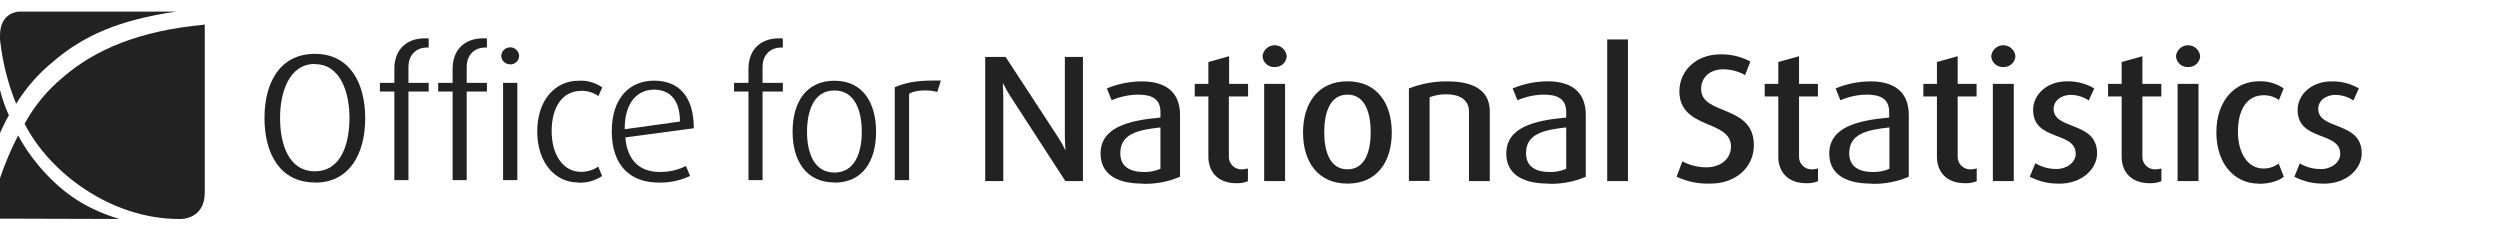
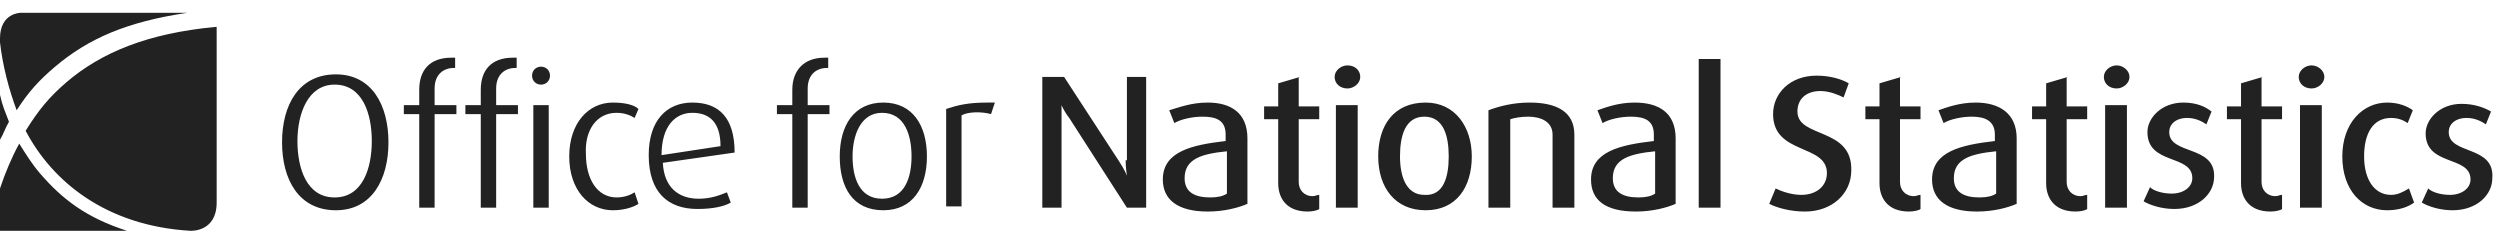
- <svg xmlns="http://www.w3.org/2000/svg" width="206" height="19" viewBox="0 0 651 60">
-   <path d="M0,34.6c.8-1.69,1.39-3,2.32-4.6A38.28,38.28,0,0,1,0,23.4V34.6M5,3S0,3,0,9.25v1A62.12,62.12,0,0,0,4.2,27a43.77,43.77,0,0,1,9.42-10.79C21.69,9.21,31.16,5.13,45.9,3Z" style="fill:#222" />
-   <path d="M53.06,6.42C36.2,8,24.68,12.92,16.43,20.07A41.46,41.46,0,0,0,6.4,32.2C12.87,44.93,28.88,57,46.6,57H47s6.32.21,6.32-6.91V6.36a1.22,1.22,0,0,1-.26.06M9.72,42.67a44.25,44.25,0,0,1-5-7.42A80.59,80.59,0,0,0,0,46.38V56.91L31.06,57c-9.83-3-15.74-7.64-21.34-14.3" style="fill:#222" />
-   <path d="M82,47.49c-9.07,0-13.13-7.51-13.13-16.77S72.91,14,82,14s13.1,7.61,13.1,16.77S91.1,47.54,82,47.54m0-30.91c-6.69,0-9.07,7.33-9.07,14.05s2.16,13.9,9.07,13.9,9-7.28,9-13.9-2.34-14-9-14" style="fill:#222" />
-   <path d="M106.36,23.81V46.88h-3.67V23.81H98.93V21.56h3.76V17.9c0-4.61,2.72-7.95,8.08-7.95.38,0,.86.05.86.05v2.35h-.43c-2.55,0-4.84,1.64-4.84,5.12v4.09h5.27v2.25Z" style="fill:#222" />
-   <path d="M121.53,23.81V46.88h-3.67V23.81H114.1V21.56h3.76V17.9c0-4.61,2.72-7.95,8.08-7.95.38,0,.86.05.86.05v2.35h-.43c-2.55,0-4.84,1.64-4.84,5.12v4.09h5.27v2.25Z" style="fill:#222" />
-   <path d="M132.85,16.72a2.28,2.28,0,0,1-2.33-2.23v0a2.34,2.34,0,0,1,4.67,0,2.28,2.28,0,0,1-2.3,2.26h0M131,21.56h3.71V46.88H131Z" style="fill:#222" />
-   <path d="M150.53,47.49c-6,0-10.63-5.16-10.63-13.29S144.52,21,150.66,21a9.76,9.76,0,0,1,6.17,1.74l-1,2.25a7.53,7.53,0,0,0-4.4-1.36c-5.15,0-7.78,4.46-7.78,10.48,0,6.2,3,10.62,7.65,10.62a8,8,0,0,0,4.49-1.37l1,2.45a10.21,10.21,0,0,1-6.3,1.73" style="fill:#222" />
-   <path d="M162.84,35.75c.48,6,3.76,9,8.9,9a14.66,14.66,0,0,0,6.88-1.55l1.08,2.59a18,18,0,0,1-8.22,1.73c-7.12,0-12.18-4.23-12.18-13.34,0-8.69,4.67-13.2,11-13.2s10.37,3.95,10.37,12.4Zm7.35-12.41c-4.1,0-7.56,3.2-7.52,10.29l14.39-2c0-5.87-2.81-8.32-6.87-8.32" style="fill:#222" />
-   <path d="M198.57,23.81V46.88H194.9V23.81h-3.76V21.56h3.76V17.9c0-4.61,2.72-7.95,8.08-7.95.39,0,.87.05.87.05v2.35h-.44c-2.54,0-4.84,1.64-4.84,5.12v4.09h5.28v2.25Z" style="fill:#222" />
-   <path d="M217.28,47.49c-7.47,0-10.89-5.78-10.89-13.24S209.81,21,217.28,21s10.85,5.82,10.85,13.3-3.37,13.24-10.85,13.24m0-24c-5.53,0-7.13,5.59-7.13,10.81s1.73,10.56,7.13,10.56,7.13-5.35,7.13-10.56-1.6-10.81-7.13-10.81" style="fill:#222" />
-   <path d="M244.08,23.91c-2.34-.61-5.75-.52-7.35.47v22.5H233V22.69c2.67-1.13,5.36-1.74,10.11-1.74H245Z" style="fill:#222" />
-   <path d="M277.42,47.13,263.07,25a32.2,32.2,0,0,1-1.85-3.29h-.09s.13,1.88.13,3.85V47.13h-4.71V14.8h5.31l13.61,20.82A28.76,28.76,0,0,1,277.38,39h.08s-.17-1.84-.17-3.77V14.8H282V47.13Z" style="fill:#222" />
-   <path d="M297.52,47.79c-7.43,0-10.93-3-10.93-7.81,0-6.8,7.12-8.64,15.59-9.39V29.13c0-3.47-2.37-4.51-5.83-4.51a18,18,0,0,0-6.87,1.46L288.23,23a24,24,0,0,1,9.12-1.83c5.61,0,9.93,2.3,9.93,8.78V46a22.71,22.71,0,0,1-9.76,1.83m4.66-14.67c-6.26.67-10.45,1.84-10.45,6.73,0,3.42,2.42,4.88,6.22,4.88a10.09,10.09,0,0,0,4.23-.84Z" style="fill:#222" />
-   <path d="M322,47.69c-5.31,0-7.34-3.43-7.34-6.86V25.09h-3.55V21.81h3.55V16.12l5.4-1.5v7.19H325v3.28h-5V40.55a3.26,3.26,0,0,0,3,3.52h.5a5.5,5.5,0,0,0,1.46-.23v3.33a7.69,7.69,0,0,1-3,.52" style="fill:#222" />
-   <path d="M331.91,17.43a3,3,0,0,1-3.15-2.81,3.17,3.17,0,0,1,6.31,0,3,3,0,0,1-3.16,2.81m-2.72,4.38h5.44V47.13h-5.44Z" style="fill:#222" />
-   <path d="M350.88,47.79c-7.73,0-11.57-5.74-11.57-13.3s3.84-13.34,11.57-13.34,11.54,5.78,11.54,13.34-3.8,13.3-11.54,13.3m0-23.17c-4.66,0-6.05,4.89-6.05,9.82s1.47,9.63,6.05,9.63,6.05-4.7,6.05-9.63-1.38-9.82-6.05-9.82" style="fill:#222" />
-   <path d="M382.52,47.13V29c0-3.24-2.77-4.47-5.88-4.47a12.3,12.3,0,0,0-4.37.76v21.8h-5.39V23a26.81,26.81,0,0,1,10.06-1.83c6.61,0,11,2.25,11,7.8V47.13Z" style="fill:#222" />
-   <path d="M403.18,47.79c-7.43,0-10.94-3-10.94-7.81,0-6.8,7.13-8.64,15.6-9.39V29.13c0-3.47-2.37-4.51-5.83-4.51a18,18,0,0,0-6.87,1.46L393.89,23A24,24,0,0,1,403,21.15c5.62,0,9.94,2.3,9.94,8.78V46a22.71,22.71,0,0,1-9.76,1.83m4.66-14.67c-6.27.67-10.46,1.84-10.46,6.73,0,3.42,2.43,4.88,6.23,4.88a10.09,10.09,0,0,0,4.23-.84Z" style="fill:#222" />
-   <polygon points="418.52 47.13 418.52 34.91 418.52 10.25 423.92 10.25 423.92 22.76 423.92 47.13 418.52 47.13" style="fill:#222" />
-   <path d="M445.39,47.79A19.11,19.11,0,0,1,436.58,46l1.51-4a13.48,13.48,0,0,0,6.22,1.55c3.76,0,6.44-2.21,6.44-5.41,0-7.09-13.44-4.36-13.44-14.42,0-5.13,4.15-9.59,10.72-9.59A15.82,15.82,0,0,1,455.8,16l-1.38,3.52a11.93,11.93,0,0,0-5.66-1.5c-3.5,0-5.79,2.11-5.79,5.12,0,7,13.74,3.94,13.74,14.65,0,5.74-4.71,10-11.32,10" style="fill:#222" />
-   <path d="M470.41,47.69c-5.31,0-7.34-3.43-7.34-6.86V25.09h-3.54V21.81h3.54V16.12l5.4-1.5v7.19h4.92v3.28h-4.92V40.55a3.27,3.27,0,0,0,3,3.52h.48a5.12,5.12,0,0,0,1.46-.23v3.33a7.69,7.69,0,0,1-3,.52" style="fill:#222" />
-   <path d="M487.27,47.79c-7.44,0-10.93-3-10.93-7.81,0-6.8,7.13-8.64,15.6-9.39V29.13c0-3.47-2.38-4.51-5.84-4.51a18,18,0,0,0-6.87,1.46L478,23a23.94,23.94,0,0,1,9.11-1.83c5.62,0,9.94,2.3,9.94,8.78V46a22.71,22.71,0,0,1-9.76,1.83M492,33.16c-6.27.67-10.46,1.84-10.46,6.73,0,3.42,2.42,4.88,6.22,4.88a10,10,0,0,0,4.24-.84Z" style="fill:#222" />
-   <path d="M511.73,47.69c-5.32,0-7.35-3.43-7.35-6.86V25.09h-3.54V21.81h3.54V16.12l5.4-1.5v7.19h4.92v3.28h-4.92V40.55a3.26,3.26,0,0,0,3,3.52h.5a5.5,5.5,0,0,0,1.46-.23v3.33a7.69,7.69,0,0,1-3,.52" style="fill:#222" />
-   <path d="M521.66,17.43a3,3,0,0,1-3.15-2.81,3.17,3.17,0,0,1,6.31,0,3,3,0,0,1-3.16,2.81m-2.72,4.38h5.45V47.13h-5.45Z" style="fill:#222" />
-   <path d="M536.19,47.79A15.9,15.9,0,0,1,528.54,46L530,42.48a10.53,10.53,0,0,0,5.52,1.5c2.77,0,5-1.78,5-3.94,0-6-11.1-3.2-11.1-11.47,0-3.76,3.37-7.42,8.86-7.42A13.56,13.56,0,0,1,545.34,23l-1.42,3.14a8.47,8.47,0,0,0-4.62-1.45c-2.81,0-4.54,1.69-4.54,3.62,0,5.64,11.32,3.14,11.32,11.6,0,4-3.85,7.9-9.89,7.9" style="fill:#222" />
-   <path d="M559.83,47.69c-5.31,0-7.35-3.43-7.35-6.86V25.09h-3.54V21.81h3.54V16.12l5.4-1.5v7.19h4.93v3.28h-4.93V40.55a3.27,3.27,0,0,0,3,3.52h.48a5.64,5.64,0,0,0,1.47-.23v3.33a7.72,7.72,0,0,1-3,.52" style="fill:#222" />
-   <path d="M569.77,17.43a3,3,0,0,1-3.15-2.81,3.17,3.17,0,0,1,6.31,0,3,3,0,0,1-3.16,2.81m-2.72,4.38h5.44V47.13h-5.44Z" style="fill:#222" />
-   <path d="M588.14,47.79c-6.23,0-11-5.08-11-13.35s4.88-13.29,11-13.29A10.51,10.51,0,0,1,594.66,23l-1.21,3a6.87,6.87,0,0,0-4-1.22c-4.4,0-6.69,3.81-6.69,9.49s2.63,9.59,6.61,9.59a6.74,6.74,0,0,0,4-1.28L594.7,46c-1.12.94-3.33,1.84-6.56,1.84" style="fill:#222" />
-   <path d="M605.1,47.79A15.9,15.9,0,0,1,597.45,46l1.42-3.47A10.54,10.54,0,0,0,604.4,44c2.77,0,5-1.78,5-3.94,0-6-11.1-3.2-11.1-11.47,0-3.76,3.37-7.42,8.85-7.42a13.49,13.49,0,0,1,7.1,1.83l-1.42,3.14a8.42,8.42,0,0,0-4.63-1.45c-2.8,0-4.53,1.69-4.53,3.62,0,5.64,11.32,3.14,11.32,11.6,0,4-3.85,7.9-9.89,7.9" style="fill:#222" />
+ <svg xmlns="http://www.w3.org/2000/svg" width="195" height="19" viewBox="0 0 195 19">
+   <path fill="#222222" d="M77,8c0.2,0,0.5,0,0.6,0l-0.3,0.9C76.6,8.7,75.5,8.7,75,9v7.1h-1.2V8.5C74.7,8.2,75.5,8,77,8z M87.8,12.5 c0,0.6,0.1,1.2,0.1,1.2h0c0,0-0.2-0.5-0.6-1.1L83,6h-1.7v10.2h1.5l0-6.9c0-0.6,0-1.1,0-1.1h0c0,0,0.2,0.5,0.6,1l4.5,7h1.5V6h-1.5 V12.5z M101.4,6l-1.7,0.5v1.8h-1.1v1h1.1v5c0,1.1,0.6,2.2,2.3,2.2c0.4,0,0.8-0.1,0.9-0.2v-1.1c-0.2,0-0.3,0.1-0.5,0.1 c-0.7,0-1.1-0.5-1.1-1.1V9.3h1.6v-1h-1.6V6z M72.3,12.2c0,2.4-1.1,4.2-3.4,4.2c-2.4,0-3.4-1.8-3.4-4.2c0-2.4,1.1-4.2,3.4-4.2 C71.2,8,72.3,9.8,72.3,12.2z M71.1,12.2c0-1.6-0.5-3.4-2.3-3.4c-1.7,0-2.3,1.8-2.3,3.4c0,1.6,0.5,3.3,2.3,3.3 C70.6,15.5,71.1,13.8,71.1,12.2z M97.3,10.8v5.1c-0.7,0.3-1.8,0.6-3.1,0.6c-2.3,0-3.5-0.9-3.5-2.5c0-2.2,2.3-2.7,4.9-3v-0.5 c0-1.1-0.7-1.4-1.8-1.4c-0.8,0-1.7,0.2-2.2,0.5l-0.4-1C91.9,8.4,92.9,8,94.2,8C96,8,97.3,8.8,97.3,10.8z M95.7,11.8 c-2,0.2-3.3,0.6-3.3,2.1c0,1.1,0.8,1.5,2,1.5c0.6,0,1-0.1,1.3-0.3V11.8z M32.7,7v1.2h-1.2v0.7h1.2v7.3h1.2V8.9h1.7V8.2h-1.7V6.9 c0-1.1,0.7-1.6,1.5-1.6h0.1V4.5c0,0-0.2,0-0.3,0C33.5,4.5,32.7,5.5,32.7,7z M37.5,7v1.2h-1.2v0.7h1.2v7.3h1.2V8.9h1.7V8.2h-1.7V6.9 c0-1.1,0.7-1.6,1.5-1.6h0.1V4.5c0,0-0.2,0-0.3,0C38.3,4.5,37.5,5.5,37.5,7z M61.8,7v1.2h-1.2v0.7h1.2v7.3H63V8.9h1.7V8.2H63V6.9 c0-1.1,0.7-1.6,1.5-1.6h0.1V4.5c0,0-0.2,0-0.3,0C62.7,4.5,61.8,5.5,61.8,7z M30.3,11.1c0,2.9-1.3,5.3-4.1,5.3 c-2.9,0-4.2-2.4-4.2-5.3c0-2.9,1.3-5.3,4.2-5.3C29,5.8,30.3,8.2,30.3,11.1z M29,11c0-2.1-0.7-4.4-2.9-4.4c-2.1,0-2.9,2.3-2.9,4.4 c0,2.1,0.7,4.4,2.9,4.4C28.3,15.4,29,13.1,29,11z M104.2,16.2h1.7v-8h-1.7V16.2z M48.1,8.8c0.6,0,1.1,0.2,1.4,0.4l0.3-0.7 c-0.3-0.3-1-0.5-2-0.5c-1.9,0-3.4,1.6-3.4,4.2c0,2.6,1.5,4.2,3.4,4.2c1,0,1.7-0.3,2-0.5L49.5,15c-0.3,0.2-0.8,0.4-1.4,0.4 c-1.5,0-2.4-1.4-2.4-3.4C45.6,10.2,46.5,8.8,48.1,8.8z M42.2,5.2c-0.4,0-0.7,0.3-0.7,0.7c0,0.4,0.3,0.7,0.7,0.7 c0.4,0,0.7-0.3,0.7-0.7C42.9,5.5,42.6,5.2,42.2,5.2z M41.6,16.2h1.2v-8h-1.2V16.2z M57.3,11.9l-5.6,0.8c0.1,1.9,1.2,2.8,2.8,2.8 c1,0,1.7-0.3,2.2-0.5l0.3,0.8c-0.5,0.3-1.4,0.5-2.6,0.5c-2.3,0-3.8-1.3-3.8-4.2C50.6,9.4,52,8,54,8C56.1,8,57.3,9.2,57.3,11.9z M56.2,11.4c0-1.9-0.9-2.6-2.2-2.6c-1.3,0-2.4,1-2.4,3.3L56.2,11.4z M176.5,6l-1.7,0.5v1.8h-1.1v1h1.1v5c0,1.1,0.6,2.2,2.3,2.2 c0.4,0,0.8-0.1,0.9-0.2v-1.1c-0.2,0-0.3,0.1-0.5,0.1c-0.7,0-1.1-0.5-1.1-1.1V9.3h1.6v-1h-1.6V6z M169.2,10.3c0-0.6,0.5-1.1,1.4-1.1 c0.7,0,1.2,0.3,1.5,0.5l0.4-1C172,8.3,171.3,8,170.3,8c-1.7,0-2.8,1.2-2.8,2.3c0,2.6,3.5,1.7,3.5,3.6c0,0.7-0.7,1.2-1.6,1.2 c-0.7,0-1.4-0.2-1.7-0.5l-0.5,1.1c0.5,0.3,1.4,0.6,2.4,0.6c1.9,0,3.1-1.2,3.1-2.5C172.8,11.3,169.2,12.1,169.2,10.3z M165.1,5.1 c-0.5,0-1,0.4-1,0.9c0,0.5,0.4,0.9,1,0.9c0.5,0,1-0.4,1-0.9C166.1,5.5,165.6,5.1,165.1,5.1z M179.4,16.2h1.7v-8h-1.7V16.2z M164.2,16.2h1.7v-8h-1.7V16.2z M191,10.3c0-0.6,0.5-1.1,1.4-1.1c0.7,0,1.2,0.3,1.5,0.5l0.4-1c-0.5-0.3-1.3-0.6-2.3-0.6 c-1.7,0-2.8,1.2-2.8,2.3c0,2.6,3.5,1.7,3.5,3.6c0,0.7-0.7,1.2-1.6,1.2c-0.7,0-1.4-0.2-1.7-0.5l-0.5,1.1c0.5,0.3,1.4,0.6,2.4,0.6 c1.9,0,3.1-1.2,3.1-2.5C194.6,11.3,191,12.1,191,10.3z M180.3,5.1c-0.5,0-1,0.4-1,0.9c0,0.5,0.4,0.9,1,0.9c0.5,0,1-0.4,1-0.9 C181.3,5.5,180.8,5.1,180.3,5.1z M186.5,15.2c-1.3,0-2.1-1.2-2.1-3c0-1.8,0.7-3,2.1-3c0.6,0,1,0.2,1.3,0.4l0.4-1 c-0.4-0.3-1.1-0.6-2-0.6c-1.9,0-3.5,1.6-3.5,4.2c0,2.6,1.5,4.2,3.5,4.2c1,0,1.7-0.3,2.1-0.6l-0.4-1.1C187.4,15,187,15.2,186.5,15.2z M105.1,5.1c-0.5,0-1,0.4-1,0.9c0,0.5,0.4,0.9,1,0.9c0.5,0,1-0.4,1-0.9C106.1,5.5,105.7,5.1,105.1,5.1z M132.5,16.2h1.7V4.6h-1.7 V16.2z M119.3,8c-1.3,0-2.4,0.3-3.2,0.6v7.6h1.7V9.3c0.3-0.1,0.8-0.2,1.4-0.2c1,0,1.9,0.4,1.9,1.4v5.7h1.7v-5.7 C122.8,8.7,121.4,8,119.3,8z M161.3,6l-1.7,0.5v1.8h-1.1v1h1.1v5c0,1.1,0.6,2.2,2.3,2.2c0.4,0,0.8-0.1,0.9-0.2v-1.1 c-0.2,0-0.3,0.1-0.5,0.1c-0.7,0-1.1-0.5-1.1-1.1V9.3h1.6v-1h-1.6V6z M114.8,12.2c0,2.4-1.2,4.2-3.6,4.2c-2.4,0-3.7-1.8-3.7-4.2 c0-2.4,1.2-4.2,3.7-4.2C113.5,8,114.8,9.9,114.8,12.2z M113,12.2c0-1.6-0.4-3.1-1.9-3.1c-1.5,0-1.9,1.5-1.9,3.1c0,1.6,0.5,3,1.9,3 C112.6,15.3,113,13.8,113,12.2z M130.7,10.8v5.1c-0.7,0.3-1.8,0.6-3.1,0.6c-2.4,0-3.5-0.9-3.5-2.5c0-2.2,2.3-2.7,4.9-3v-0.5 c0-1.1-0.7-1.4-1.8-1.4c-0.8,0-1.7,0.2-2.2,0.5l-0.4-1c0.6-0.2,1.6-0.6,2.9-0.6C129.4,8,130.7,8.8,130.7,10.8z M129.1,11.8 c-2,0.2-3.3,0.6-3.3,2.1c0,1.1,0.8,1.5,2,1.5c0.6,0,1-0.1,1.3-0.3V11.8z M157.3,10.8v5.1c-0.7,0.3-1.8,0.6-3.1,0.6 c-2.3,0-3.5-0.9-3.5-2.5c0-2.2,2.3-2.7,4.9-3v-0.5c0-1.1-0.8-1.4-1.8-1.4c-0.8,0-1.7,0.2-2.2,0.5l-0.4-1c0.6-0.2,1.6-0.6,2.9-0.6 C155.9,8,157.3,8.8,157.3,10.8z M155.7,11.8c-2,0.2-3.3,0.6-3.3,2.1c0,1.1,0.8,1.5,2,1.5c0.6,0,1-0.1,1.3-0.3V11.8z M140.2,8.7 c0-1,0.7-1.6,1.8-1.6c0.7,0,1.4,0.3,1.8,0.5l0.4-1.1c-0.5-0.3-1.4-0.6-2.5-0.6c-2.1,0-3.4,1.4-3.4,3c0,3.2,4.2,2.3,4.2,4.6 c0,1-0.8,1.7-2,1.7c-0.8,0-1.6-0.3-2-0.5l-0.5,1.2c0.6,0.3,1.6,0.6,2.8,0.6c2.1,0,3.6-1.4,3.6-3.2C144.5,9.9,140.2,10.8,140.2,8.7z M148.3,6l-1.7,0.5v1.8h-1.1v1h1.1v5c0,1.1,0.6,2.2,2.3,2.2c0.4,0,0.8-0.1,0.9-0.2v-1.1c-0.2,0-0.3,0.1-0.5,0.1 c-0.7,0-1.1-0.5-1.1-1.1V9.3h1.6v-1h-1.6V6z M3.1,13.5C2.5,12.8,2,12,1.5,11.2c-0.6,1.1-1.1,2.3-1.5,3.5V18l9.9,0 C6.8,17,4.9,15.6,3.1,13.5z M5.2,6.4C3.8,7.6,3,8.6,2,10.2c2.1,4,6.3,7.4,12.8,7.8l0.1,0c0,0,2,0.1,2-2.2V2.1c0,0-0.1,0-0.1,0 C11.5,2.6,7.9,4.1,5.2,6.4z M4.3,5.2C6.9,3,9.9,1.7,14.6,1H1.6C1.6,1,0,1,0,3c0,0.1,0-0.2,0,0.3c0.2,1.8,0.7,3.7,1.3,5.3 C2.2,7.2,3,6.3,4.3,5.2z M0.7,9.5C0.4,8.7,0.2,8.3,0,7.4c0,1.4,0,2.4,0,3.5C0.3,10.4,0.4,10,0.7,9.5z" />
</svg>
